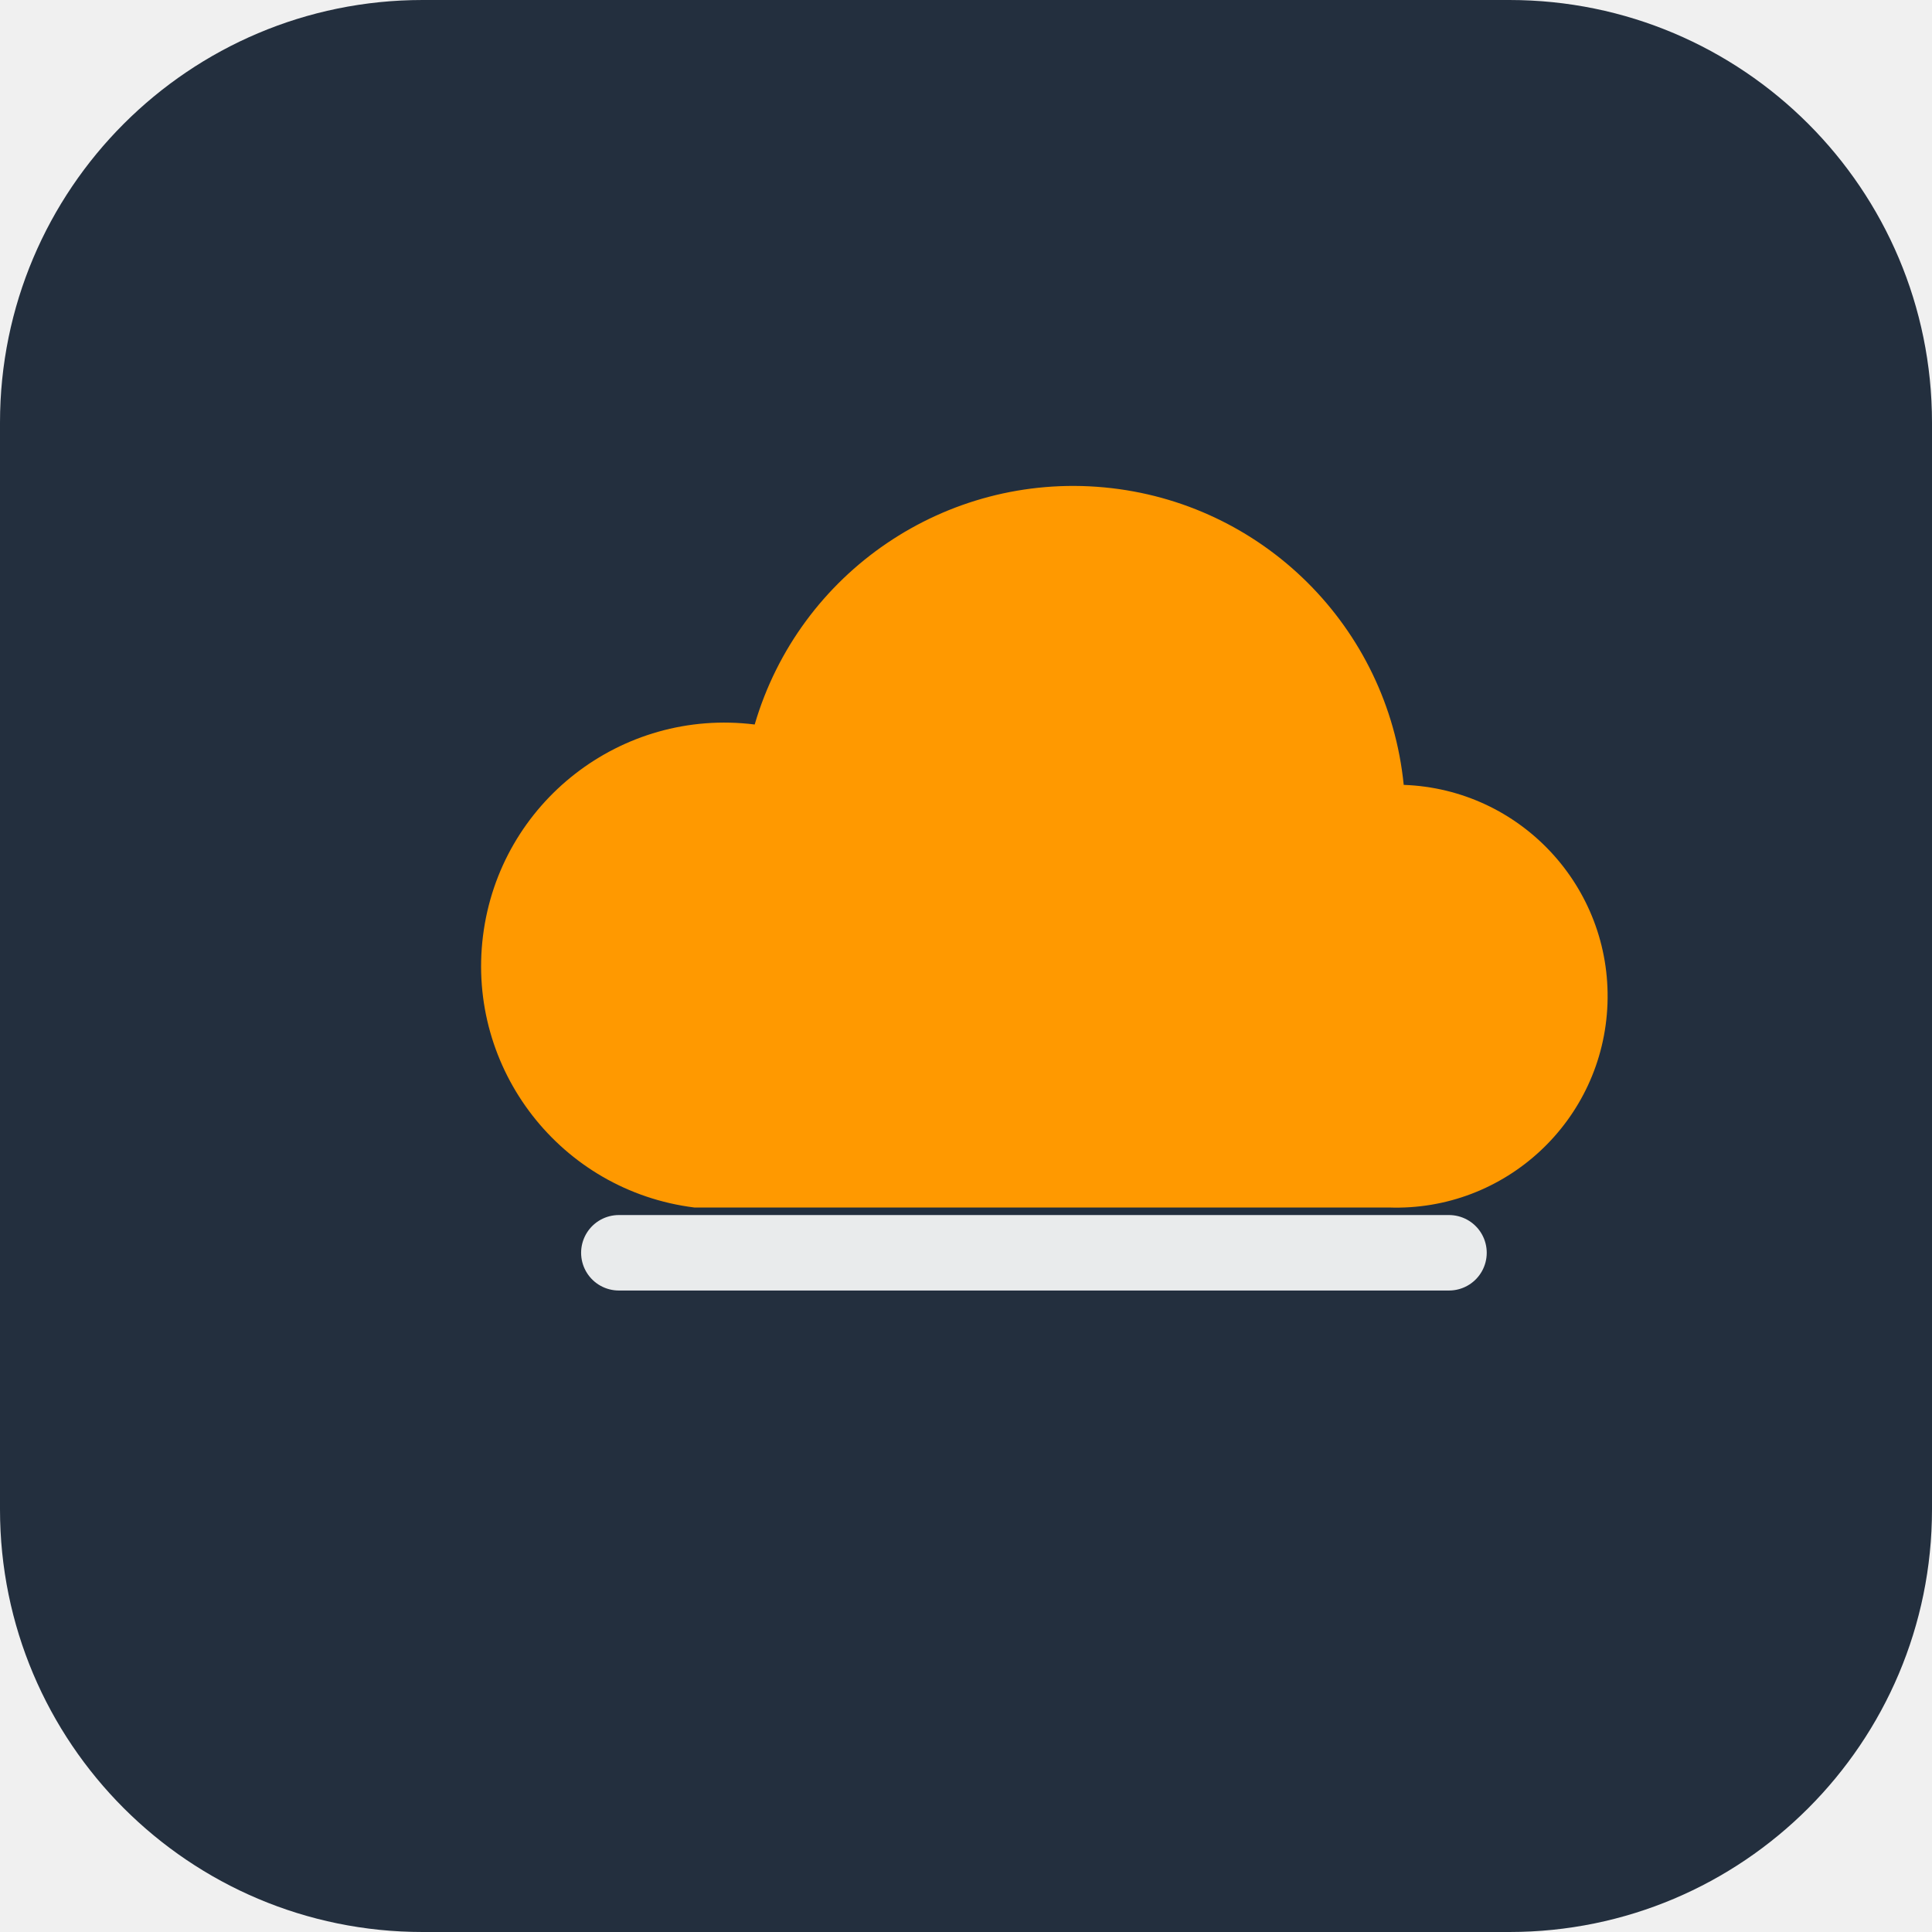
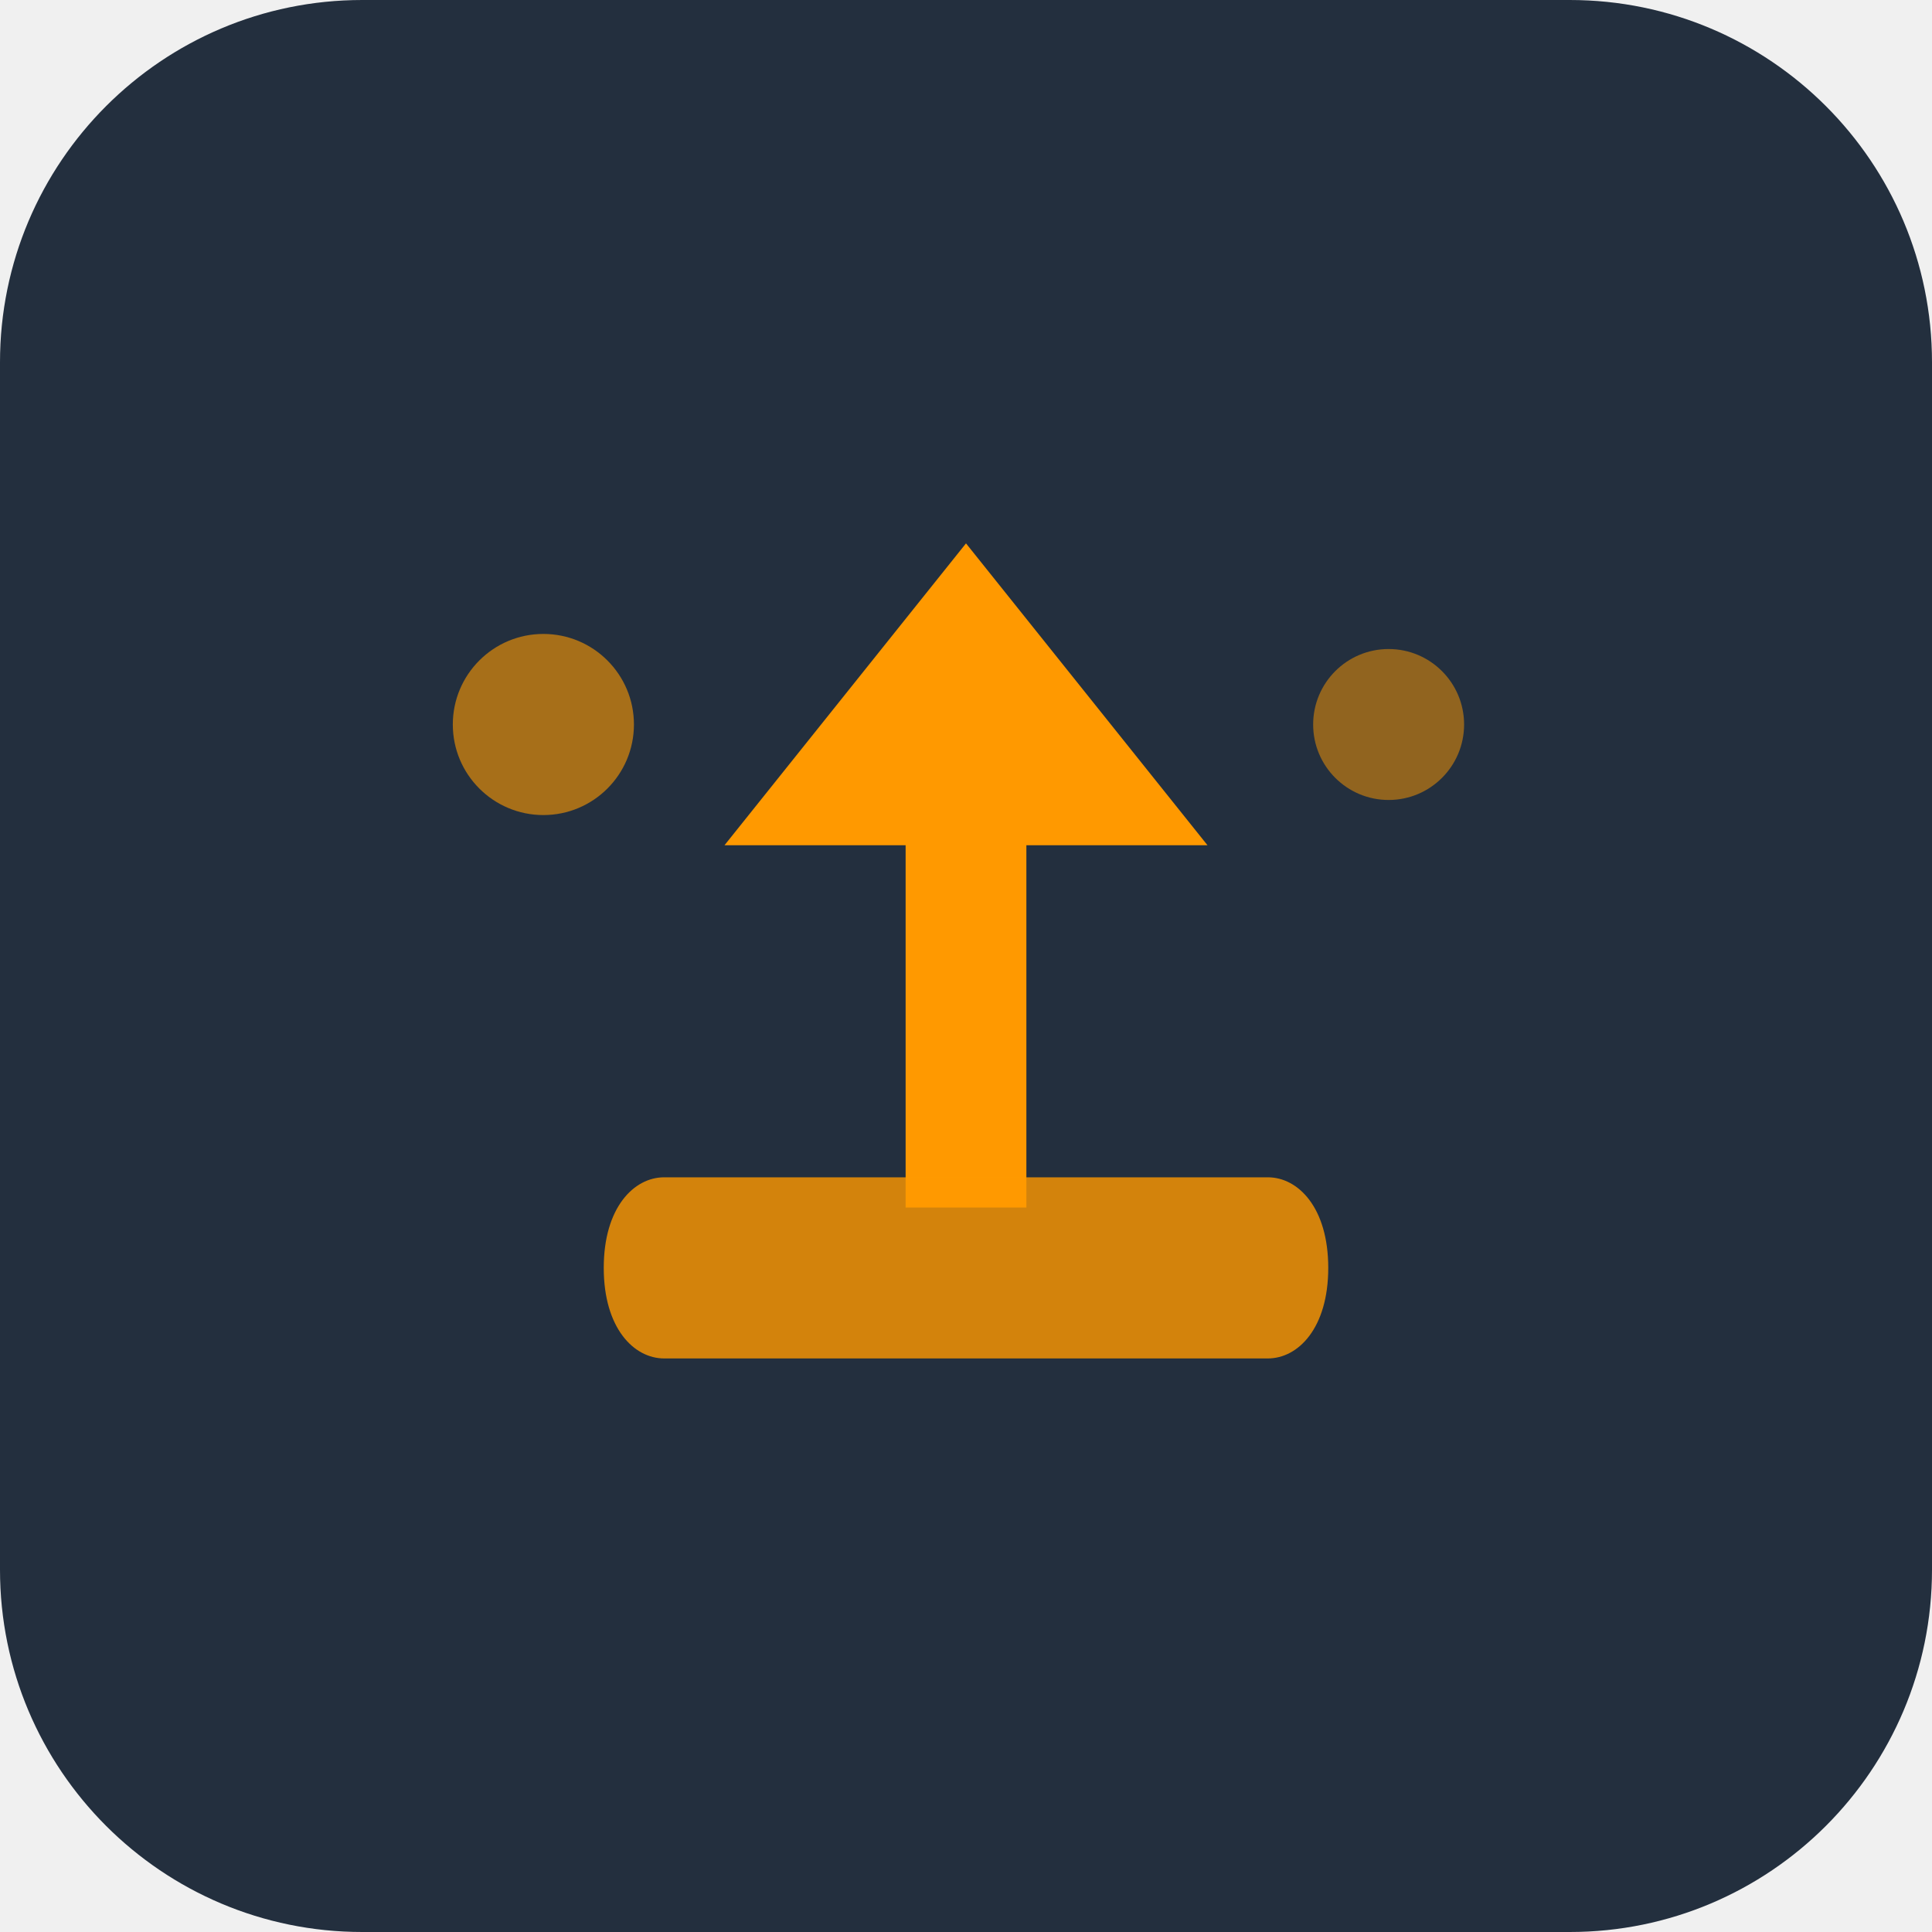
- <svg xmlns="http://www.w3.org/2000/svg" width="256" height="256" viewBox="0 0 256 256">
-   <rect width="256" height="256" rx="56" fill="#232F3E" />
-   <path d="M92 160h92a28 28 0 0 0 2-56 44 44 0 0 0-86-8 30 30 0 0 0-8 64z" fill="#FF9900" />
-   <path d="M82 166h110" stroke="#FFFFFF" stroke-width="10" stroke-linecap="round" opacity="0.9" />
+ <svg xmlns="http://www.w3.org/2000/svg" viewBox="0 0 64 64">
+   <rect width="64" height="64" fill="#232F3E" rx="12" />
+   <path d="M32 18L24 28h6v12h4V28h6z" fill="#FF9900" />
+   <path d="M20 42c0-2 1-3 2-3h20c1 0 2 1 2 3s-1 3-2 3H22c-1 0-2-1-2-3z" fill="#FF9900" opacity="0.8" />
+   <circle cx="18" cy="24" r="3" fill="#FF9900" opacity="0.6" />
+   <circle cx="46" cy="24" r="2.5" fill="#FF9900" opacity="0.5" />
</svg>
